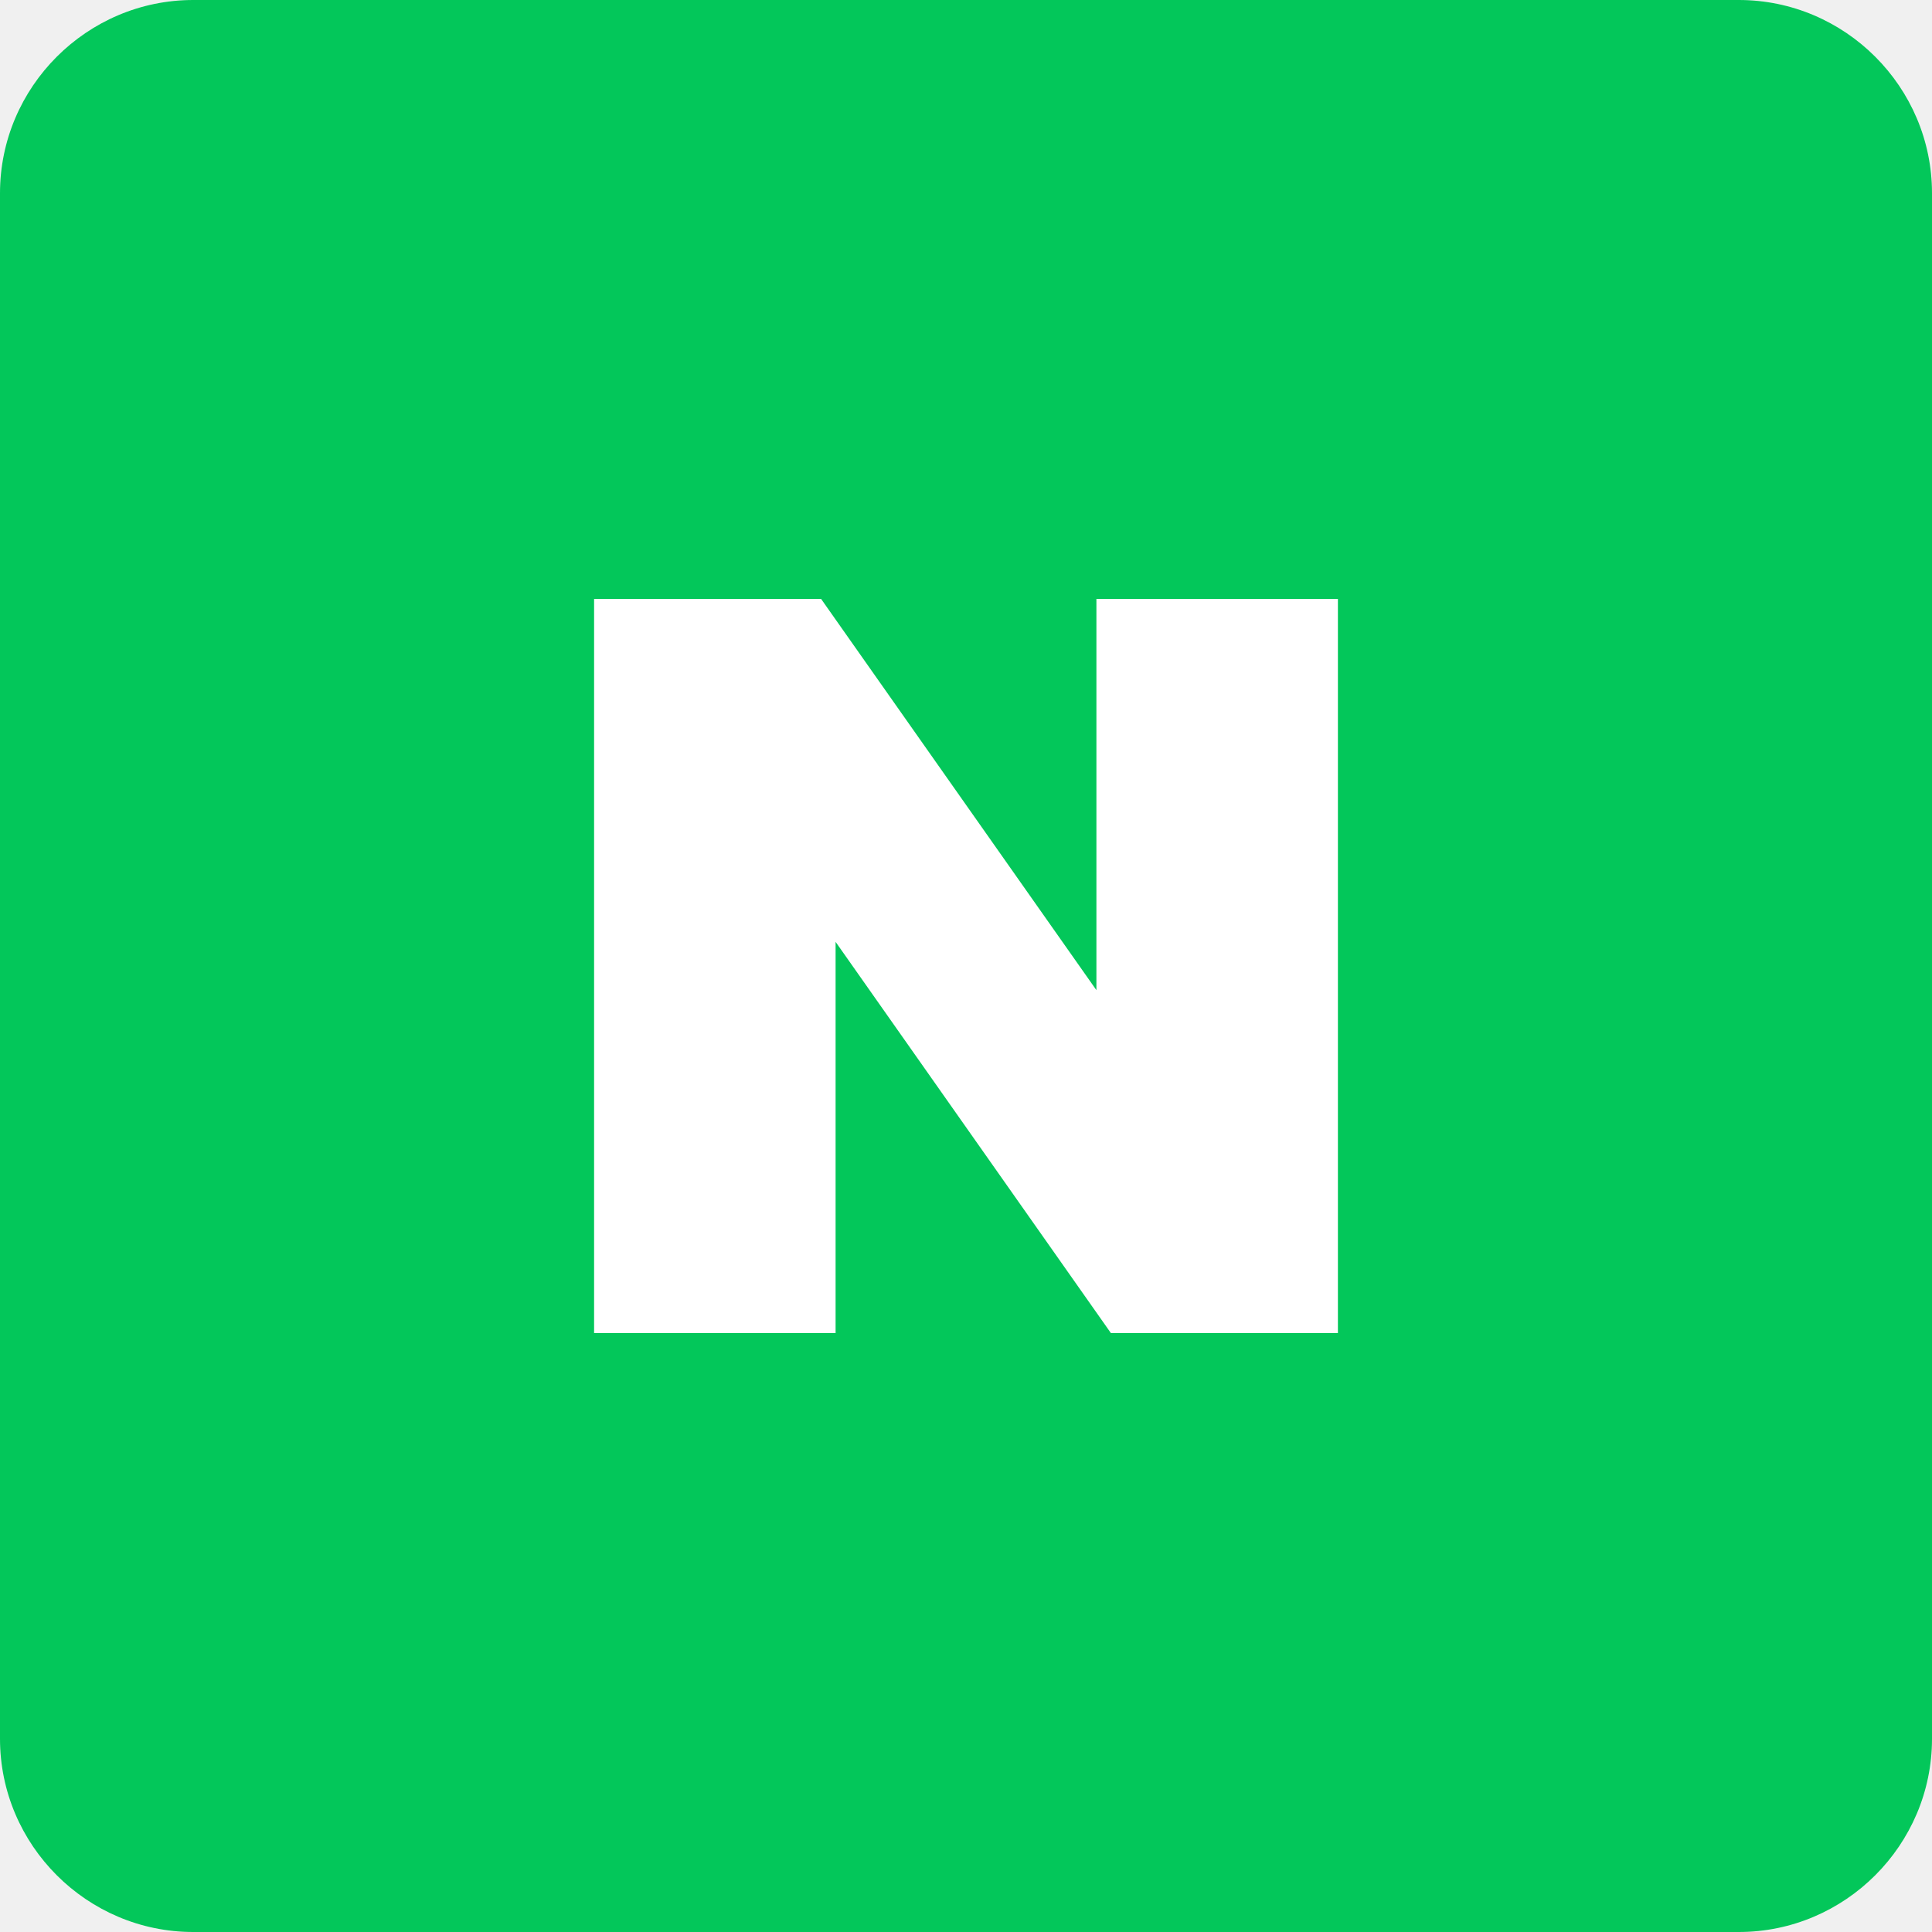
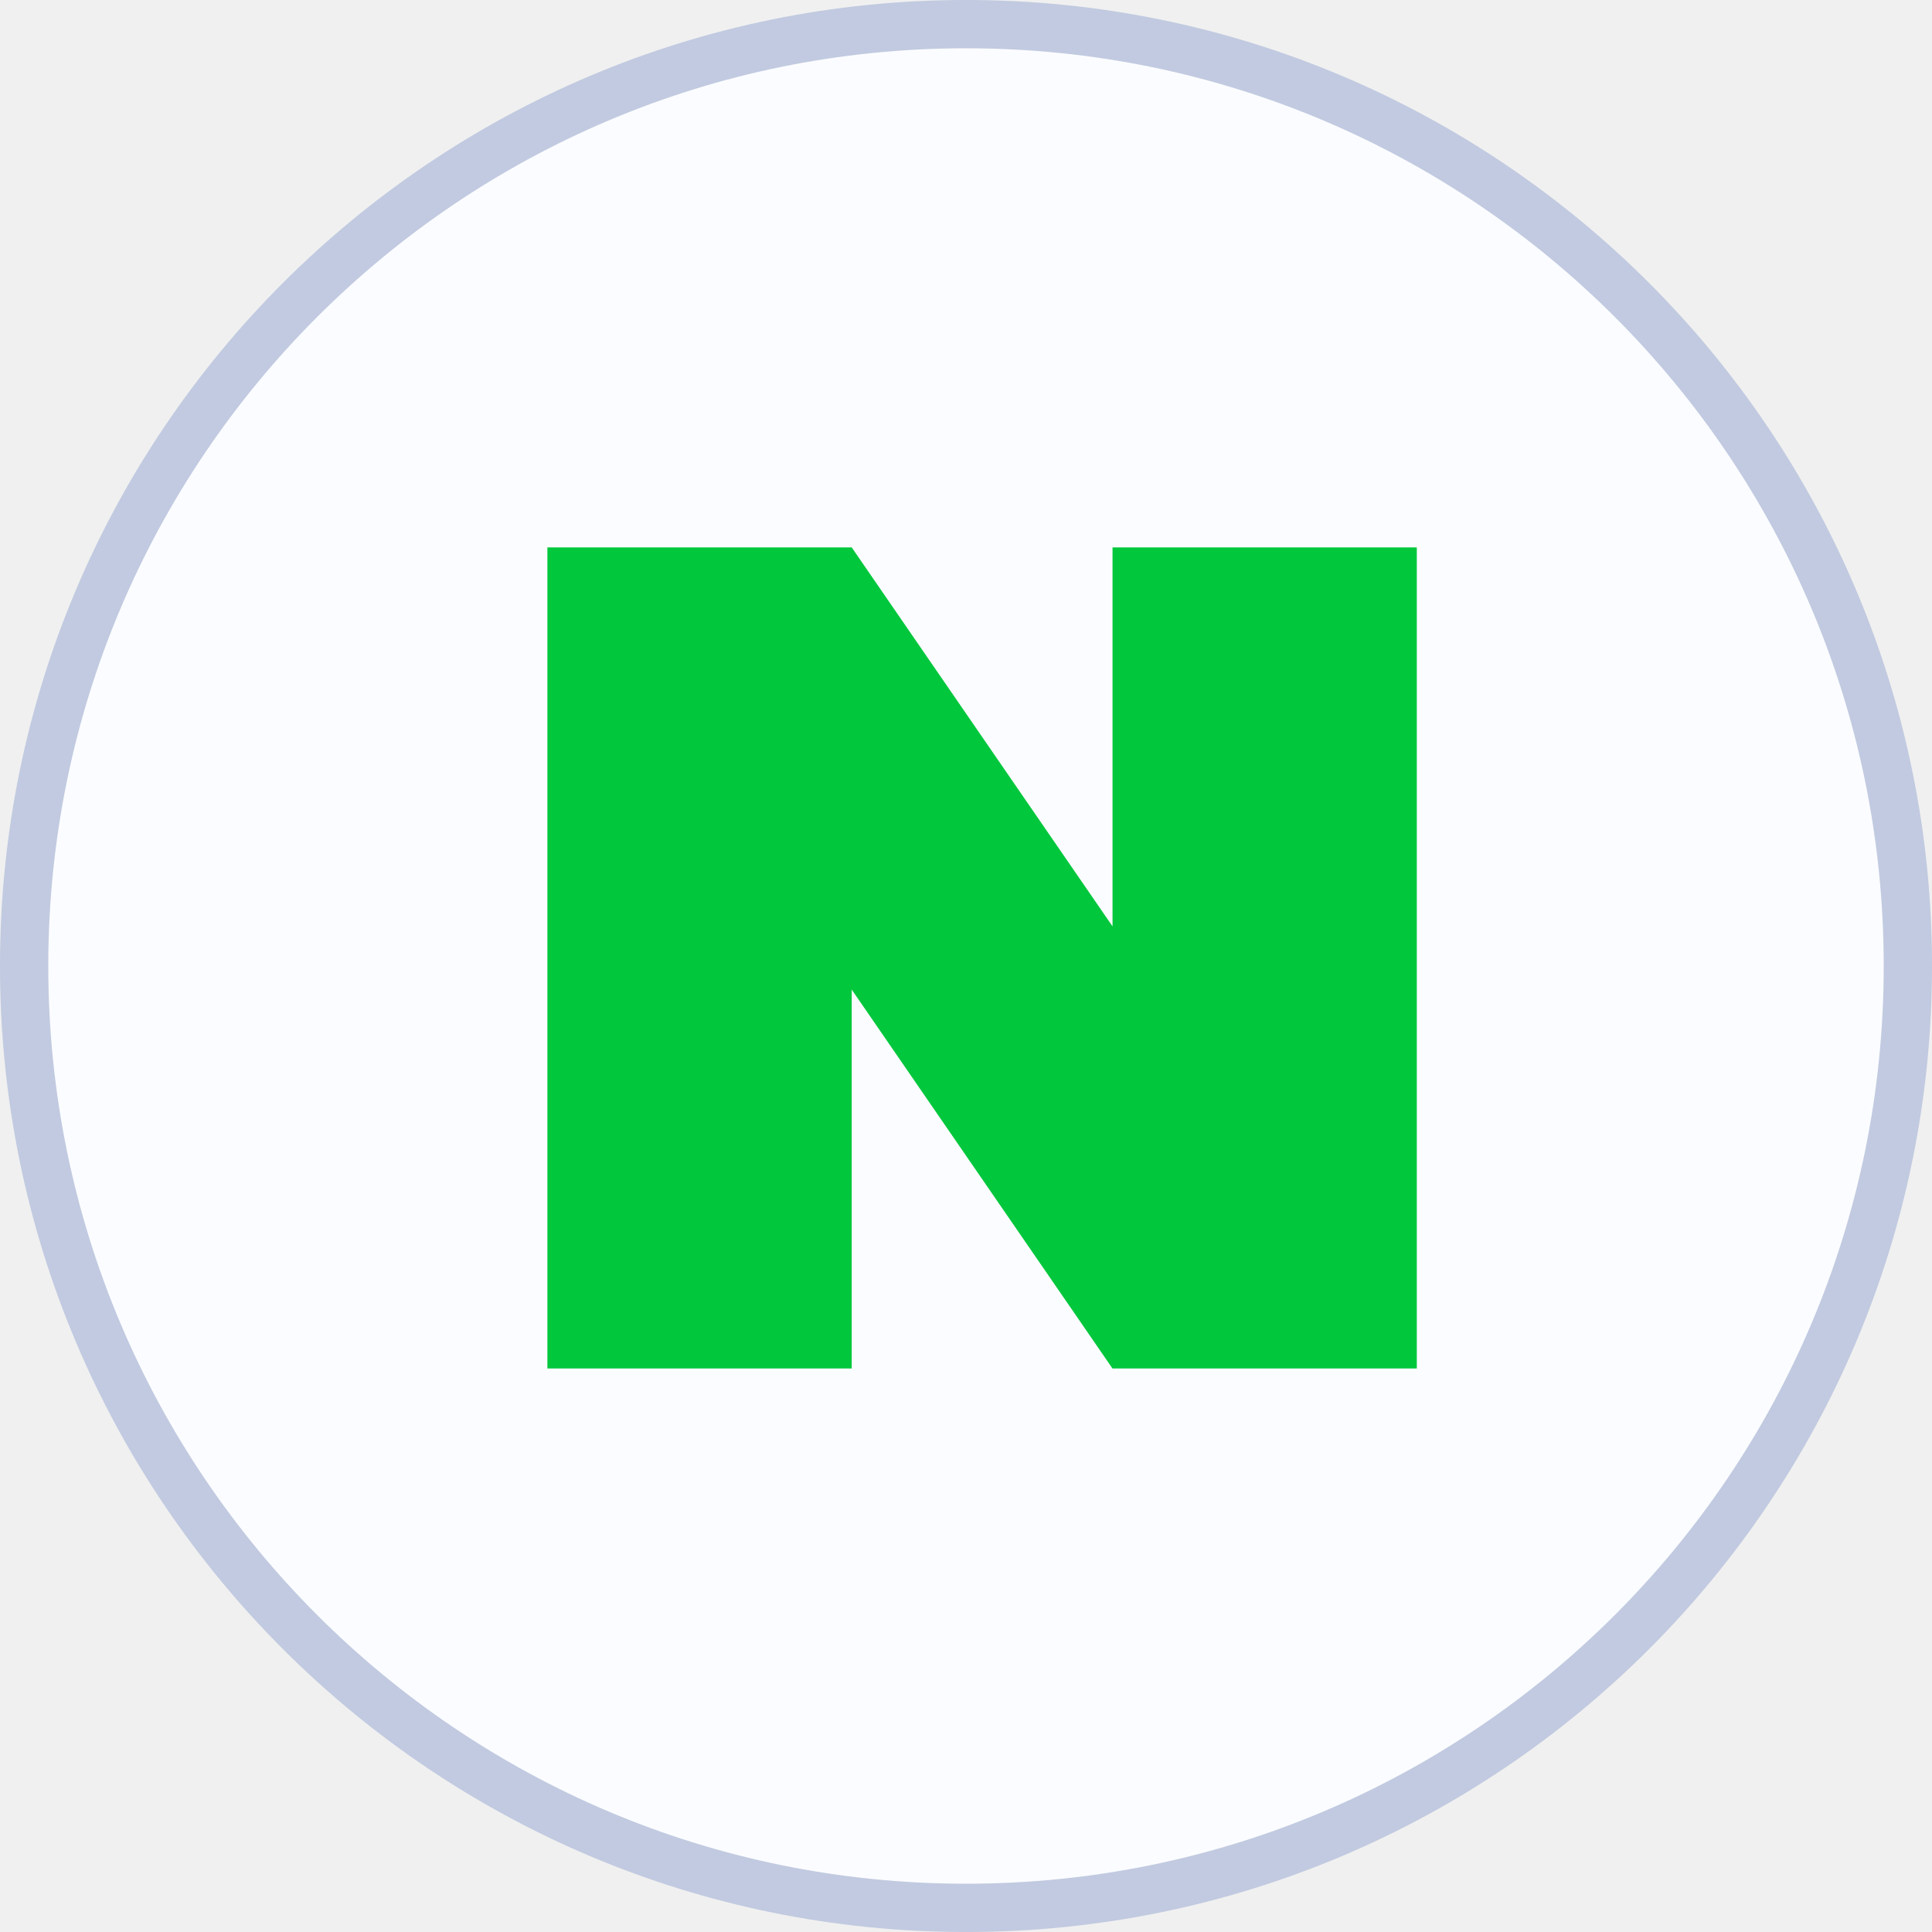
- <svg xmlns="http://www.w3.org/2000/svg" width="20" height="20" viewBox="0 0 20 20" fill="none">
-   <g clip-path="url(#clip0_403_243)">
-     <path d="M18 20H2C0.9 20 0 19.1 0 18V2C0 0.9 0.9 0 2 0H18C19.1 0 20 0.9 20 2V18C20 19.1 19.1 20 18 20Z" fill="#03C75A" />
-     <path d="M11.35 10.25L8.5 6.2H6.15V13.8H8.65V9.75L11.5 13.8H13.85V6.2H11.35V10.25Z" fill="white" />
-   </g>
-   <defs>
-     <clipPath id="clip0_403_243">
-       <rect width="20" height="20" fill="white" />
-     </clipPath>
-   </defs>
+ <svg xmlns="http://www.w3.org/2000/svg" width="45" height="45" viewBox="0 0 45 45" fill="none">
+   <circle cx="22.5" cy="22.5" r="21.938" fill="#FBFCFF" stroke="#C1CAE0" stroke-width="1.125" />
+   <path d="M19.838 12.75L25.913 21.577V12.75H33V31.875H25.912L19.838 23.049V31.875H12.75V12.75H19.838Z" fill="#00C73C" />
</svg>
